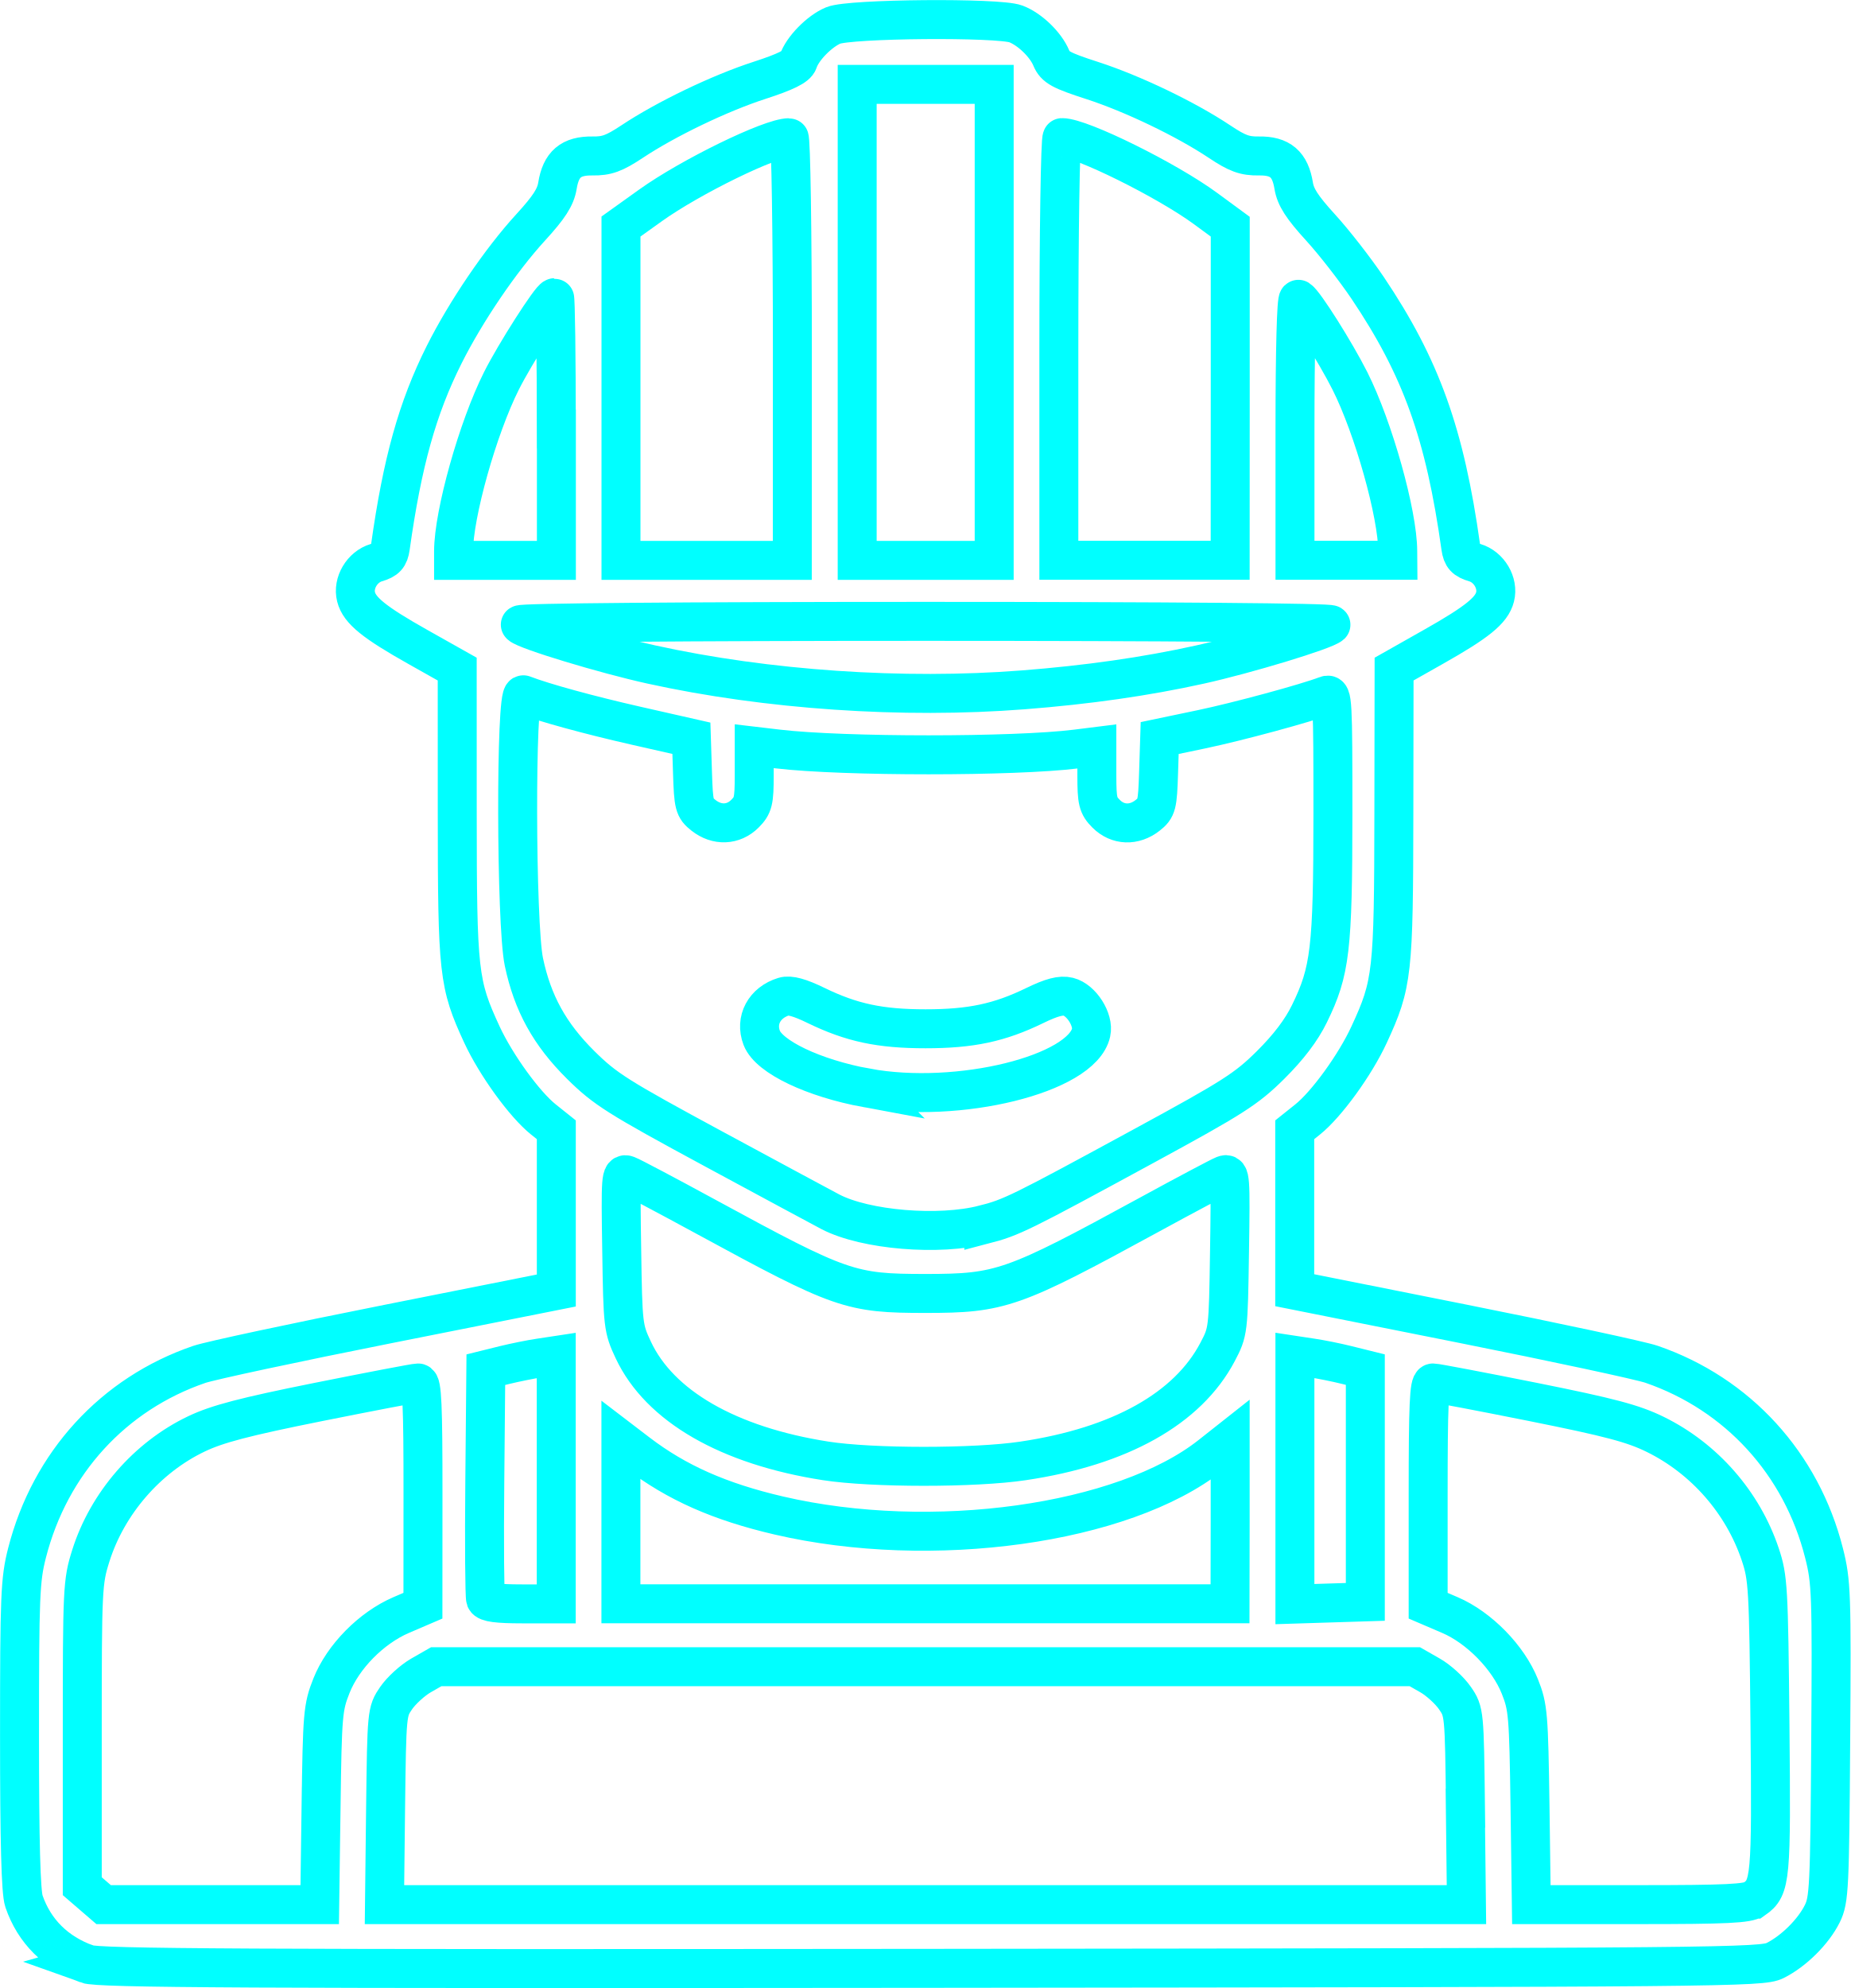
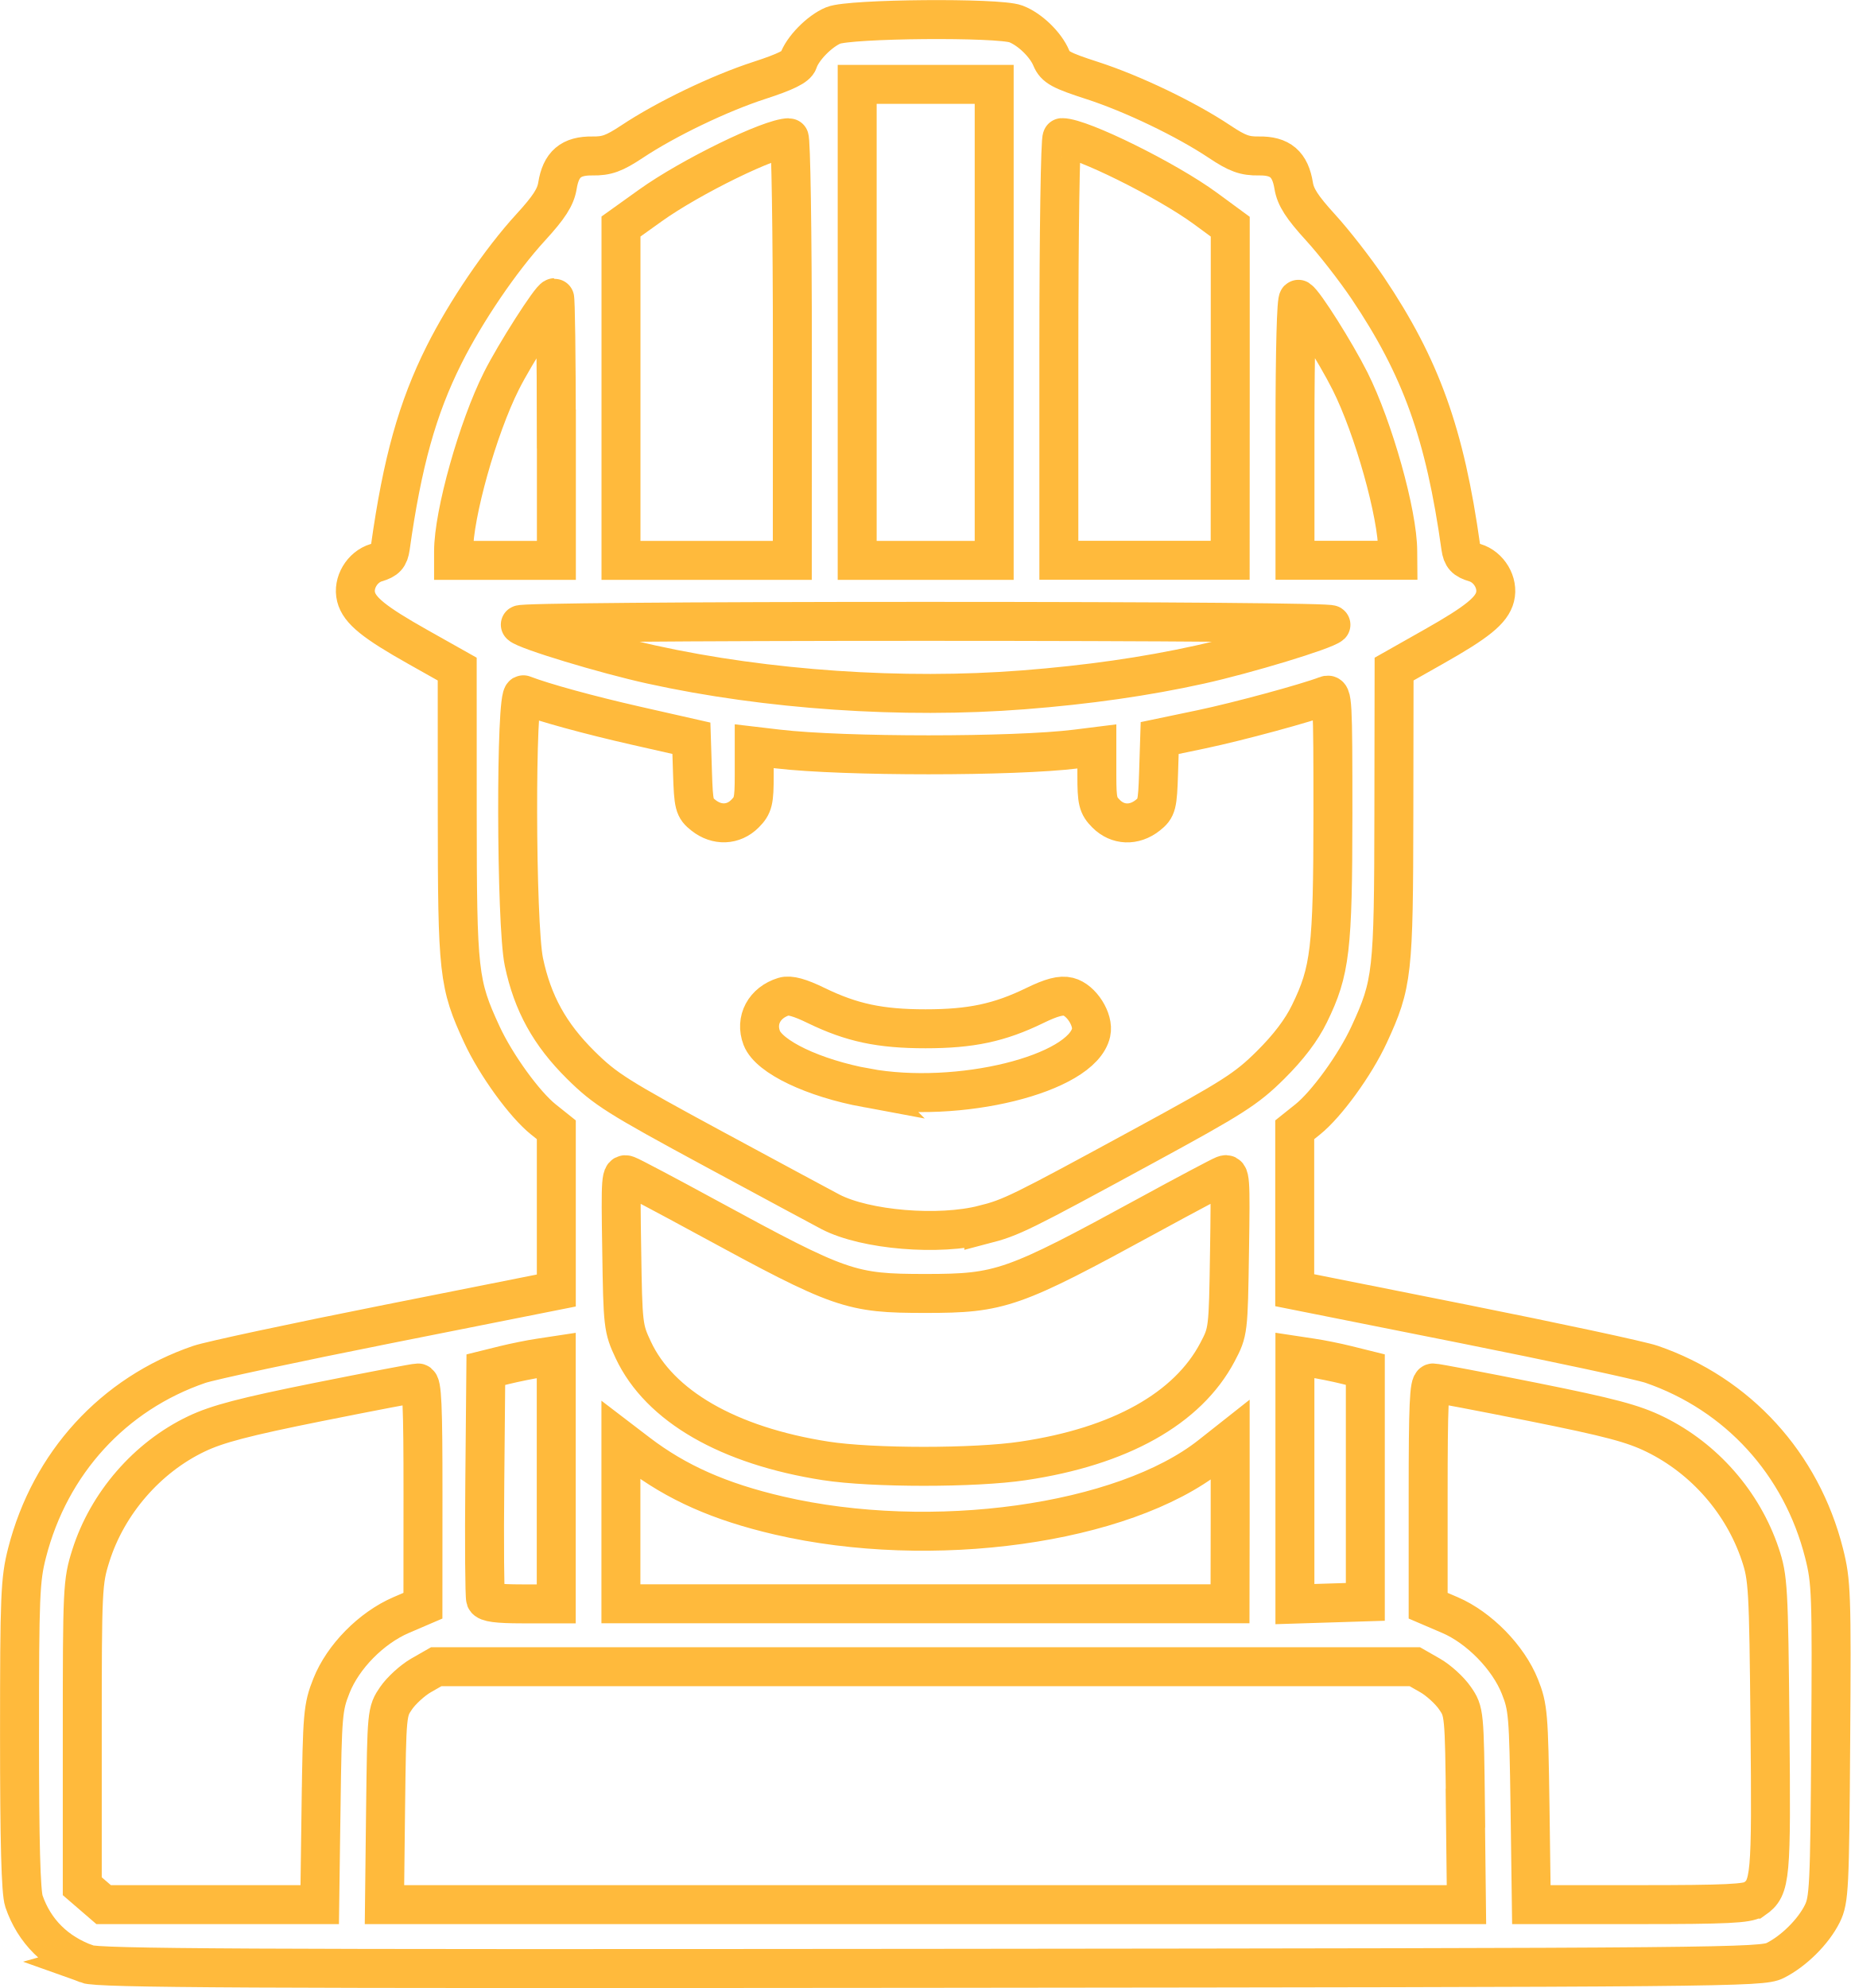
<svg xmlns="http://www.w3.org/2000/svg" id="svg789" version="1.1" viewBox="0 0 25.128 26.988" height="26.988mm" width="25.128mm">
  <defs id="defs783">
    <filter id="filter7901" style="color-interpolation-filters:sRGB">
      <feFlood id="feFlood7903" result="flood" flood-color="rgb(0,0,0)" flood-opacity="0.624" />
      <feComposite id="feComposite7905" result="composite1" operator="in" in2="SourceGraphic" in="flood" />
      <feGaussianBlur id="feGaussianBlur7907" result="blur" stdDeviation="5.013" in="composite1" />
      <feOffset id="feOffset7909" result="offset" dy="4" dx="1" />
      <feComposite id="feComposite7911" result="composite2" operator="over" in2="offset" in="SourceGraphic" />
    </filter>
    <filter id="filter7889" style="color-interpolation-filters:sRGB">
      <feFlood id="feFlood7891" result="flood" flood-color="rgb(0,0,0)" flood-opacity="0.624" />
      <feComposite id="feComposite7893" result="composite1" operator="in" in2="SourceGraphic" in="flood" />
      <feGaussianBlur id="feGaussianBlur7895" result="blur" stdDeviation="5.013" in="composite1" />
      <feOffset id="feOffset7897" result="offset" dy="4" dx="1" />
      <feComposite id="feComposite7899" result="composite2" operator="over" in2="offset" in="SourceGraphic" />
    </filter>
  </defs>
  <g transform="translate(-99.48787,-204.9148)" id="layer1">
-     <path id="path4210" d="m 100.668,231.576 c -0.421,-0.151 -0.715,-0.443 -0.855,-0.851 -0.042,-0.123 -0.06,-0.801 -0.06,-2.253 0,-1.898 0.009,-2.112 0.102,-2.476 0.312,-1.22 1.172,-2.16 2.339,-2.559 0.15,-0.051 1.302,-0.298 2.56,-0.548 l 2.287,-0.455 v -1.091 -1.091 l -0.174,-0.139 c -0.257,-0.205 -0.645,-0.741 -0.836,-1.153 -0.318,-0.689 -0.334,-0.834 -0.335,-3.001 l -5.3e-4,-1.961 -0.533,-0.3 c -0.594,-0.334 -0.794,-0.496 -0.84,-0.68 -0.048,-0.189 0.082,-0.408 0.275,-0.465 0.133,-0.039 0.172,-0.082 0.19,-0.207 0.162,-1.155 0.368,-1.893 0.73,-2.615 0.295,-0.589 0.769,-1.286 1.175,-1.729 0.251,-0.274 0.339,-0.411 0.364,-0.566 0.047,-0.292 0.183,-0.408 0.475,-0.404 0.194,0.003 0.295,-0.034 0.537,-0.194 0.463,-0.308 1.192,-0.658 1.733,-0.833 0.351,-0.114 0.501,-0.188 0.524,-0.258 0.054,-0.169 0.287,-0.409 0.476,-0.487 0.222,-0.093 2.243,-0.11 2.478,-0.021 0.189,0.071 0.406,0.281 0.482,0.464 0.051,0.124 0.132,0.168 0.556,0.305 0.547,0.177 1.272,0.525 1.729,0.83 0.24,0.16 0.341,0.197 0.533,0.194 0.29,-0.005 0.426,0.112 0.473,0.404 0.025,0.154 0.113,0.291 0.364,0.566 0.182,0.199 0.471,0.57 0.642,0.824 0.724,1.077 1.047,1.977 1.263,3.52 0.018,0.125 0.057,0.168 0.19,0.207 0.193,0.057 0.323,0.276 0.275,0.465 -0.046,0.183 -0.242,0.342 -0.837,0.678 l -0.534,0.302 -0.003,1.961 c -0.003,2.167 -0.018,2.313 -0.336,3.001 -0.19,0.412 -0.579,0.948 -0.836,1.153 l -0.174,0.139 v 1.089 l -3e-5,1.089 2.286,0.456 c 1.257,0.251 2.409,0.498 2.56,0.55 1.17,0.403 2.034,1.349 2.341,2.564 0.098,0.388 0.104,0.548 0.09,2.554 -0.013,1.989 -0.022,2.154 -0.114,2.34 -0.122,0.246 -0.389,0.51 -0.641,0.636 -0.182,0.091 -0.654,0.095 -11.459,0.106 -9.367,0.009 -11.302,0 -11.465,-0.059 z m 3.179,-2.136 c 0.017,-1.256 0.025,-1.348 0.141,-1.64 0.157,-0.396 0.542,-0.786 0.946,-0.96 l 0.296,-0.127 8e-4,-1.512 c 7.9e-4,-1.211 -0.013,-1.512 -0.067,-1.512 -0.037,0 -0.648,0.117 -1.357,0.259 -1.001,0.201 -1.37,0.298 -1.651,0.432 -0.67,0.319 -1.211,0.944 -1.435,1.655 -0.112,0.355 -0.116,0.439 -0.116,2.427 v 2.059 l 0.145,0.125 0.145,0.125 h 1.467 1.467 l 0.018,-1.331 z m 15.538,0.022 c -0.015,-1.297 -0.016,-1.311 -0.144,-1.496 -0.071,-0.103 -0.222,-0.241 -0.336,-0.306 l -0.208,-0.119 h -6.643 -6.643 l -0.208,0.119 c -0.114,0.066 -0.265,0.203 -0.336,0.306 -0.127,0.185 -0.128,0.199 -0.144,1.496 l -0.015,1.309 h 7.345 7.345 l -0.015,-1.309 z m 3.92,1.234 c 0.224,-0.157 0.234,-0.269 0.214,-2.361 -0.018,-1.871 -0.026,-2.002 -0.132,-2.319 -0.236,-0.704 -0.758,-1.301 -1.426,-1.629 -0.3,-0.147 -0.612,-0.23 -1.659,-0.44 -0.709,-0.142 -1.32,-0.258 -1.357,-0.258 -0.054,0 -0.067,0.301 -0.067,1.512 v 1.512 l 0.296,0.127 c 0.395,0.169 0.792,0.575 0.949,0.969 0.112,0.28 0.12,0.385 0.138,1.631 l 0.018,1.331 h 1.458 c 1.195,0 1.477,-0.014 1.566,-0.075 z m -16.265,-5.694 v -1.686 l -0.224,0.034 c -0.123,0.018 -0.338,0.062 -0.478,0.096 l -0.254,0.063 -0.014,1.524 c -0.008,0.838 -0.002,1.554 0.011,1.59 0.018,0.046 0.164,0.065 0.492,0.065 h 0.467 v -1.686 z m 9.15,0.573 v -1.113 l -0.266,0.21 c -1.185,0.937 -3.786,1.299 -5.86,0.817 -0.804,-0.187 -1.389,-0.446 -1.917,-0.849 l -0.229,-0.175 v 1.111 1.111 h 4.135 4.135 z m 1.835,-0.49 v -1.577 l -0.254,-0.063 c -0.14,-0.035 -0.355,-0.078 -0.478,-0.096 l -0.224,-0.034 v 1.688 1.688 l 0.478,-0.015 0.478,-0.015 v -1.577 z m -4.646,-0.338 c 1.315,-0.195 2.235,-0.71 2.639,-1.477 0.145,-0.276 0.147,-0.287 0.163,-1.358 0.016,-1.024 0.012,-1.078 -0.077,-1.044 -0.051,0.02 -0.513,0.264 -1.025,0.544 -1.843,1.005 -2.005,1.062 -3.025,1.062 -1.021,0 -1.148,-0.044 -2.972,-1.036 -0.54,-0.294 -1.024,-0.55 -1.076,-0.569 -0.089,-0.034 -0.093,0.02 -0.077,1.018 0.015,1.022 0.02,1.062 0.157,1.354 0.357,0.762 1.291,1.3 2.612,1.506 0.632,0.098 2.022,0.099 2.682,0 z m -0.534,-3.207 c 0.38,-0.099 0.483,-0.149 2.182,-1.073 1.201,-0.653 1.383,-0.769 1.71,-1.093 0.244,-0.242 0.421,-0.474 0.53,-0.699 0.282,-0.577 0.317,-0.873 0.318,-2.707 0,-1.547 -0.004,-1.645 -0.09,-1.612 -0.268,0.103 -1.197,0.355 -1.693,0.459 l -0.569,0.119 -0.015,0.472 c -0.014,0.438 -0.024,0.48 -0.149,0.578 -0.183,0.144 -0.406,0.135 -0.562,-0.021 -0.113,-0.113 -0.127,-0.172 -0.127,-0.521 v -0.394 l -0.28,0.035 c -0.839,0.105 -3.159,0.105 -4.049,0 l -0.323,-0.038 v 0.395 c 0,0.351 -0.014,0.409 -0.127,0.522 -0.156,0.156 -0.38,0.165 -0.562,0.021 -0.125,-0.098 -0.135,-0.14 -0.149,-0.576 l -0.015,-0.47 -0.75,-0.17 c -0.639,-0.145 -1.256,-0.314 -1.531,-0.42 -0.108,-0.041 -0.102,3.114 0.007,3.628 0.118,0.559 0.35,0.98 0.771,1.397 0.332,0.329 0.502,0.436 1.814,1.145 0.796,0.43 1.506,0.812 1.577,0.849 0.475,0.247 1.475,0.33 2.082,0.173 z m -1.591,-1.856 c -0.724,-0.134 -1.325,-0.421 -1.424,-0.679 -0.092,-0.241 0.036,-0.48 0.3,-0.561 0.081,-0.025 0.218,0.013 0.439,0.121 0.482,0.234 0.867,0.316 1.485,0.316 0.617,0 1.003,-0.082 1.482,-0.315 0.23,-0.112 0.357,-0.145 0.457,-0.12 0.177,0.044 0.348,0.313 0.309,0.486 -0.125,0.566 -1.806,0.98 -3.049,0.751 z m 2.125,-5.404 c 0.874,-0.068 1.666,-0.181 2.398,-0.343 0.633,-0.14 1.699,-0.464 1.781,-0.541 0.029,-0.027 -2.22,-0.046 -5.503,-0.046 -3.282,0 -5.532,0.019 -5.503,0.046 0.082,0.078 1.149,0.401 1.781,0.54 1.567,0.345 3.415,0.471 5.045,0.344 z m -6.338,-3.541 c 0,-0.981 -0.011,-1.783 -0.024,-1.783 -0.05,0 -0.537,0.762 -0.721,1.129 -0.321,0.638 -0.65,1.809 -0.65,2.315 v 0.122 h 0.698 0.698 v -1.783 z m 3.205,-1.086 c 0,-1.578 -0.02,-2.869 -0.044,-2.869 -0.253,0 -1.34,0.531 -1.882,0.919 l -0.401,0.287 v 2.266 2.266 h 1.163 1.163 z m 2.74,-0.362 v -3.231 h -0.93 -0.93 v 3.231 3.231 h 0.93 0.93 z m 3.205,0.966 v -2.265 l -0.335,-0.246 c -0.527,-0.387 -1.692,-0.963 -1.948,-0.963 -0.024,0 -0.044,1.291 -0.044,2.869 v 2.869 h 1.163 1.163 z m 2.274,2.142 c 0,-0.505 -0.329,-1.677 -0.649,-2.313 -0.198,-0.393 -0.617,-1.057 -0.699,-1.108 -0.028,-0.018 -0.047,0.693 -0.047,1.757 v 1.786 h 0.698 0.698 z" style="display:inline;fill:none;stroke:#00ffff;stroke-width:0.529;stroke-miterlimit:4;stroke-dasharray:none;stroke-opacity:1" />
+     <path id="path4210" d="m 100.668,231.576 c -0.421,-0.151 -0.715,-0.443 -0.855,-0.851 -0.042,-0.123 -0.06,-0.801 -0.06,-2.253 0,-1.898 0.009,-2.112 0.102,-2.476 0.312,-1.22 1.172,-2.16 2.339,-2.559 0.15,-0.051 1.302,-0.298 2.56,-0.548 l 2.287,-0.455 v -1.091 -1.091 l -0.174,-0.139 c -0.257,-0.205 -0.645,-0.741 -0.836,-1.153 -0.318,-0.689 -0.334,-0.834 -0.335,-3.001 l -5.3e-4,-1.961 -0.533,-0.3 c -0.594,-0.334 -0.794,-0.496 -0.84,-0.68 -0.048,-0.189 0.082,-0.408 0.275,-0.465 0.133,-0.039 0.172,-0.082 0.19,-0.207 0.162,-1.155 0.368,-1.893 0.73,-2.615 0.295,-0.589 0.769,-1.286 1.175,-1.729 0.251,-0.274 0.339,-0.411 0.364,-0.566 0.047,-0.292 0.183,-0.408 0.475,-0.404 0.194,0.003 0.295,-0.034 0.537,-0.194 0.463,-0.308 1.192,-0.658 1.733,-0.833 0.351,-0.114 0.501,-0.188 0.524,-0.258 0.054,-0.169 0.287,-0.409 0.476,-0.487 0.222,-0.093 2.243,-0.11 2.478,-0.021 0.189,0.071 0.406,0.281 0.482,0.464 0.051,0.124 0.132,0.168 0.556,0.305 0.547,0.177 1.272,0.525 1.729,0.83 0.24,0.16 0.341,0.197 0.533,0.194 0.29,-0.005 0.426,0.112 0.473,0.404 0.025,0.154 0.113,0.291 0.364,0.566 0.182,0.199 0.471,0.57 0.642,0.824 0.724,1.077 1.047,1.977 1.263,3.52 0.018,0.125 0.057,0.168 0.19,0.207 0.193,0.057 0.323,0.276 0.275,0.465 -0.046,0.183 -0.242,0.342 -0.837,0.678 l -0.534,0.302 -0.003,1.961 c -0.003,2.167 -0.018,2.313 -0.336,3.001 -0.19,0.412 -0.579,0.948 -0.836,1.153 l -0.174,0.139 v 1.089 l -3e-5,1.089 2.286,0.456 c 1.257,0.251 2.409,0.498 2.56,0.55 1.17,0.403 2.034,1.349 2.341,2.564 0.098,0.388 0.104,0.548 0.09,2.554 -0.013,1.989 -0.022,2.154 -0.114,2.34 -0.122,0.246 -0.389,0.51 -0.641,0.636 -0.182,0.091 -0.654,0.095 -11.459,0.106 -9.367,0.009 -11.302,0 -11.465,-0.059 z m 3.179,-2.136 c 0.017,-1.256 0.025,-1.348 0.141,-1.64 0.157,-0.396 0.542,-0.786 0.946,-0.96 l 0.296,-0.127 8e-4,-1.512 c 7.9e-4,-1.211 -0.013,-1.512 -0.067,-1.512 -0.037,0 -0.648,0.117 -1.357,0.259 -1.001,0.201 -1.37,0.298 -1.651,0.432 -0.67,0.319 -1.211,0.944 -1.435,1.655 -0.112,0.355 -0.116,0.439 -0.116,2.427 v 2.059 l 0.145,0.125 0.145,0.125 h 1.467 1.467 l 0.018,-1.331 z m 15.538,0.022 c -0.015,-1.297 -0.016,-1.311 -0.144,-1.496 -0.071,-0.103 -0.222,-0.241 -0.336,-0.306 l -0.208,-0.119 h -6.643 -6.643 l -0.208,0.119 c -0.114,0.066 -0.265,0.203 -0.336,0.306 -0.127,0.185 -0.128,0.199 -0.144,1.496 l -0.015,1.309 h 7.345 7.345 l -0.015,-1.309 z m 3.92,1.234 c 0.224,-0.157 0.234,-0.269 0.214,-2.361 -0.018,-1.871 -0.026,-2.002 -0.132,-2.319 -0.236,-0.704 -0.758,-1.301 -1.426,-1.629 -0.3,-0.147 -0.612,-0.23 -1.659,-0.44 -0.709,-0.142 -1.32,-0.258 -1.357,-0.258 -0.054,0 -0.067,0.301 -0.067,1.512 v 1.512 l 0.296,0.127 c 0.395,0.169 0.792,0.575 0.949,0.969 0.112,0.28 0.12,0.385 0.138,1.631 l 0.018,1.331 h 1.458 c 1.195,0 1.477,-0.014 1.566,-0.075 z m -16.265,-5.694 v -1.686 l -0.224,0.034 c -0.123,0.018 -0.338,0.062 -0.478,0.096 l -0.254,0.063 -0.014,1.524 c -0.008,0.838 -0.002,1.554 0.011,1.59 0.018,0.046 0.164,0.065 0.492,0.065 h 0.467 v -1.686 z m 9.15,0.573 v -1.113 l -0.266,0.21 c -1.185,0.937 -3.786,1.299 -5.86,0.817 -0.804,-0.187 -1.389,-0.446 -1.917,-0.849 l -0.229,-0.175 v 1.111 1.111 h 4.135 4.135 z m 1.835,-0.49 v -1.577 l -0.254,-0.063 c -0.14,-0.035 -0.355,-0.078 -0.478,-0.096 l -0.224,-0.034 v 1.688 1.688 l 0.478,-0.015 0.478,-0.015 v -1.577 z m -4.646,-0.338 c 1.315,-0.195 2.235,-0.71 2.639,-1.477 0.145,-0.276 0.147,-0.287 0.163,-1.358 0.016,-1.024 0.012,-1.078 -0.077,-1.044 -0.051,0.02 -0.513,0.264 -1.025,0.544 -1.843,1.005 -2.005,1.062 -3.025,1.062 -1.021,0 -1.148,-0.044 -2.972,-1.036 -0.54,-0.294 -1.024,-0.55 -1.076,-0.569 -0.089,-0.034 -0.093,0.02 -0.077,1.018 0.015,1.022 0.02,1.062 0.157,1.354 0.357,0.762 1.291,1.3 2.612,1.506 0.632,0.098 2.022,0.099 2.682,0 z m -0.534,-3.207 c 0.38,-0.099 0.483,-0.149 2.182,-1.073 1.201,-0.653 1.383,-0.769 1.71,-1.093 0.244,-0.242 0.421,-0.474 0.53,-0.699 0.282,-0.577 0.317,-0.873 0.318,-2.707 0,-1.547 -0.004,-1.645 -0.09,-1.612 -0.268,0.103 -1.197,0.355 -1.693,0.459 l -0.569,0.119 -0.015,0.472 c -0.014,0.438 -0.024,0.48 -0.149,0.578 -0.183,0.144 -0.406,0.135 -0.562,-0.021 -0.113,-0.113 -0.127,-0.172 -0.127,-0.521 v -0.394 l -0.28,0.035 c -0.839,0.105 -3.159,0.105 -4.049,0 l -0.323,-0.038 v 0.395 c 0,0.351 -0.014,0.409 -0.127,0.522 -0.156,0.156 -0.38,0.165 -0.562,0.021 -0.125,-0.098 -0.135,-0.14 -0.149,-0.576 l -0.015,-0.47 -0.75,-0.17 c -0.639,-0.145 -1.256,-0.314 -1.531,-0.42 -0.108,-0.041 -0.102,3.114 0.007,3.628 0.118,0.559 0.35,0.98 0.771,1.397 0.332,0.329 0.502,0.436 1.814,1.145 0.796,0.43 1.506,0.812 1.577,0.849 0.475,0.247 1.475,0.33 2.082,0.173 z m -1.591,-1.856 c -0.724,-0.134 -1.325,-0.421 -1.424,-0.679 -0.092,-0.241 0.036,-0.48 0.3,-0.561 0.081,-0.025 0.218,0.013 0.439,0.121 0.482,0.234 0.867,0.316 1.485,0.316 0.617,0 1.003,-0.082 1.482,-0.315 0.23,-0.112 0.357,-0.145 0.457,-0.12 0.177,0.044 0.348,0.313 0.309,0.486 -0.125,0.566 -1.806,0.98 -3.049,0.751 z m 2.125,-5.404 c 0.874,-0.068 1.666,-0.181 2.398,-0.343 0.633,-0.14 1.699,-0.464 1.781,-0.541 0.029,-0.027 -2.22,-0.046 -5.503,-0.046 -3.282,0 -5.532,0.019 -5.503,0.046 0.082,0.078 1.149,0.401 1.781,0.54 1.567,0.345 3.415,0.471 5.045,0.344 z m -6.338,-3.541 c 0,-0.981 -0.011,-1.783 -0.024,-1.783 -0.05,0 -0.537,0.762 -0.721,1.129 -0.321,0.638 -0.65,1.809 -0.65,2.315 v 0.122 h 0.698 0.698 v -1.783 z m 3.205,-1.086 c 0,-1.578 -0.02,-2.869 -0.044,-2.869 -0.253,0 -1.34,0.531 -1.882,0.919 l -0.401,0.287 v 2.266 2.266 h 1.163 1.163 z m 2.74,-0.362 v -3.231 h -0.93 -0.93 v 3.231 3.231 h 0.93 0.93 z m 3.205,0.966 v -2.265 l -0.335,-0.246 c -0.527,-0.387 -1.692,-0.963 -1.948,-0.963 -0.024,0 -0.044,1.291 -0.044,2.869 v 2.869 h 1.163 1.163 z m 2.274,2.142 c 0,-0.505 -0.329,-1.677 -0.649,-2.313 -0.198,-0.393 -0.617,-1.057 -0.699,-1.108 -0.028,-0.018 -0.047,0.693 -0.047,1.757 v 1.786 h 0.698 0.698 z" style="display:inline;fill:none;stroke:#FFBA3C;stroke-width:0.529;stroke-miterlimit:4;stroke-dasharray:none;stroke-opacity:1" />
  </g>
</svg>
